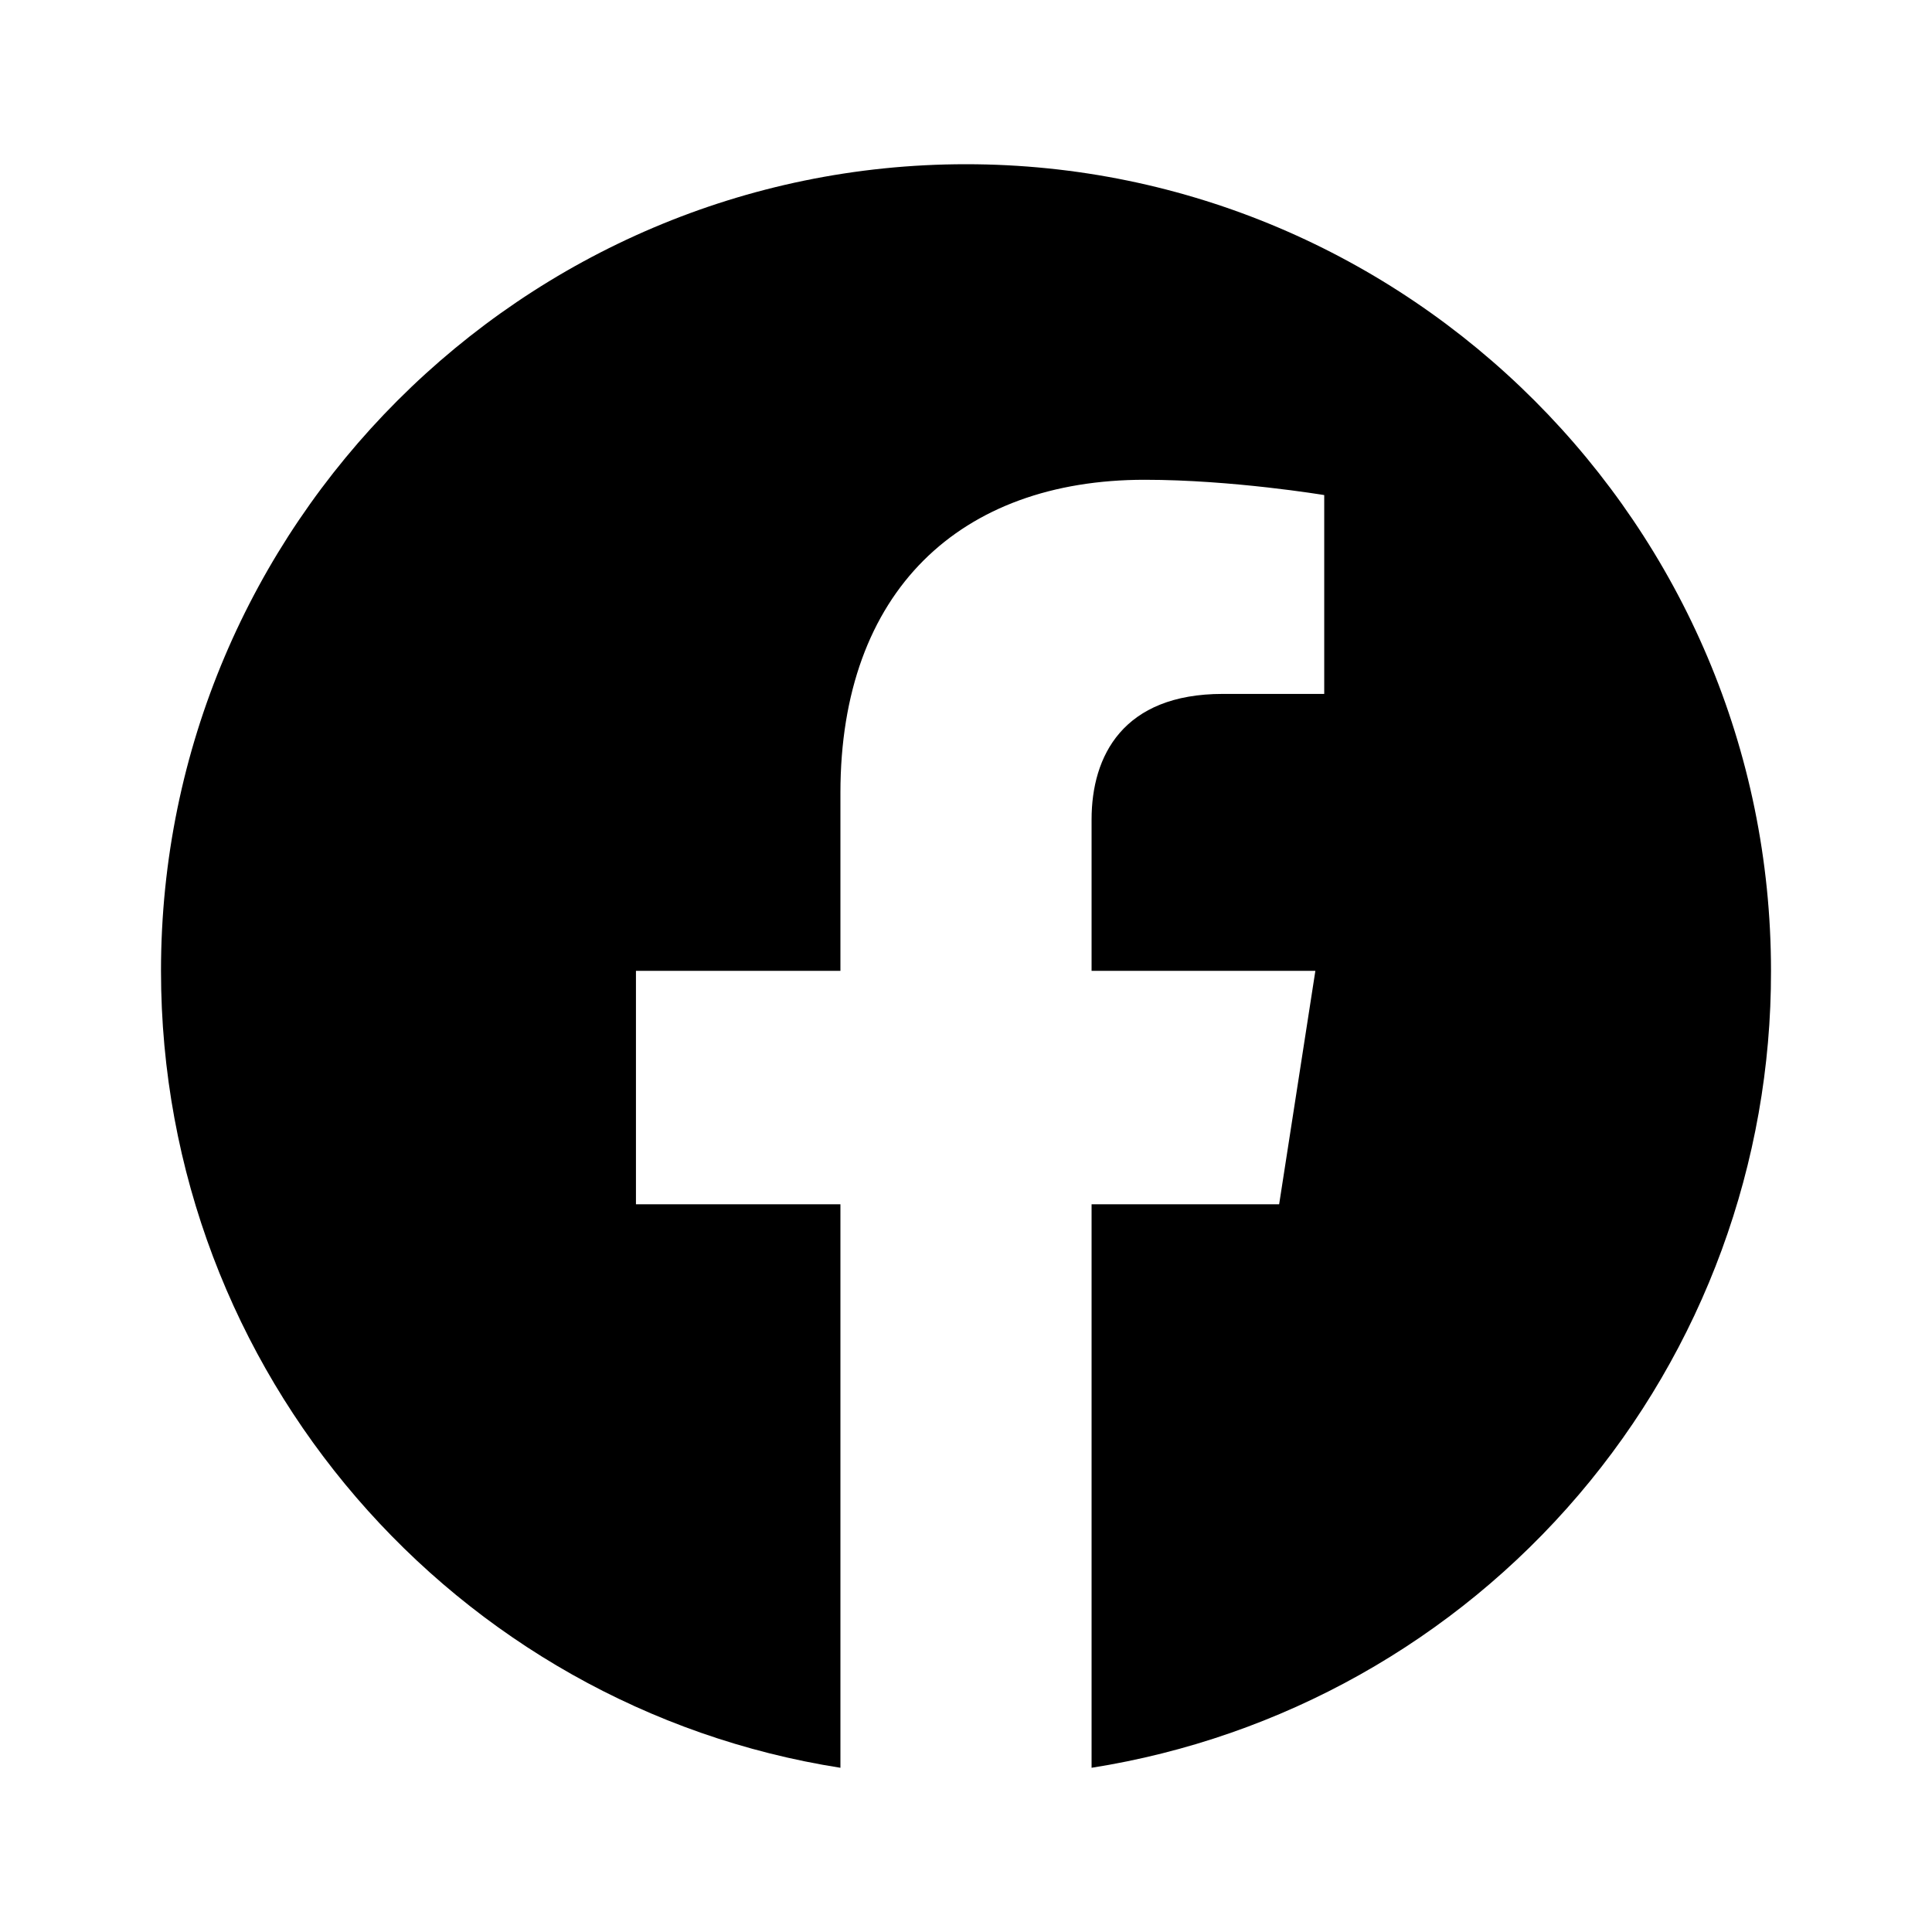
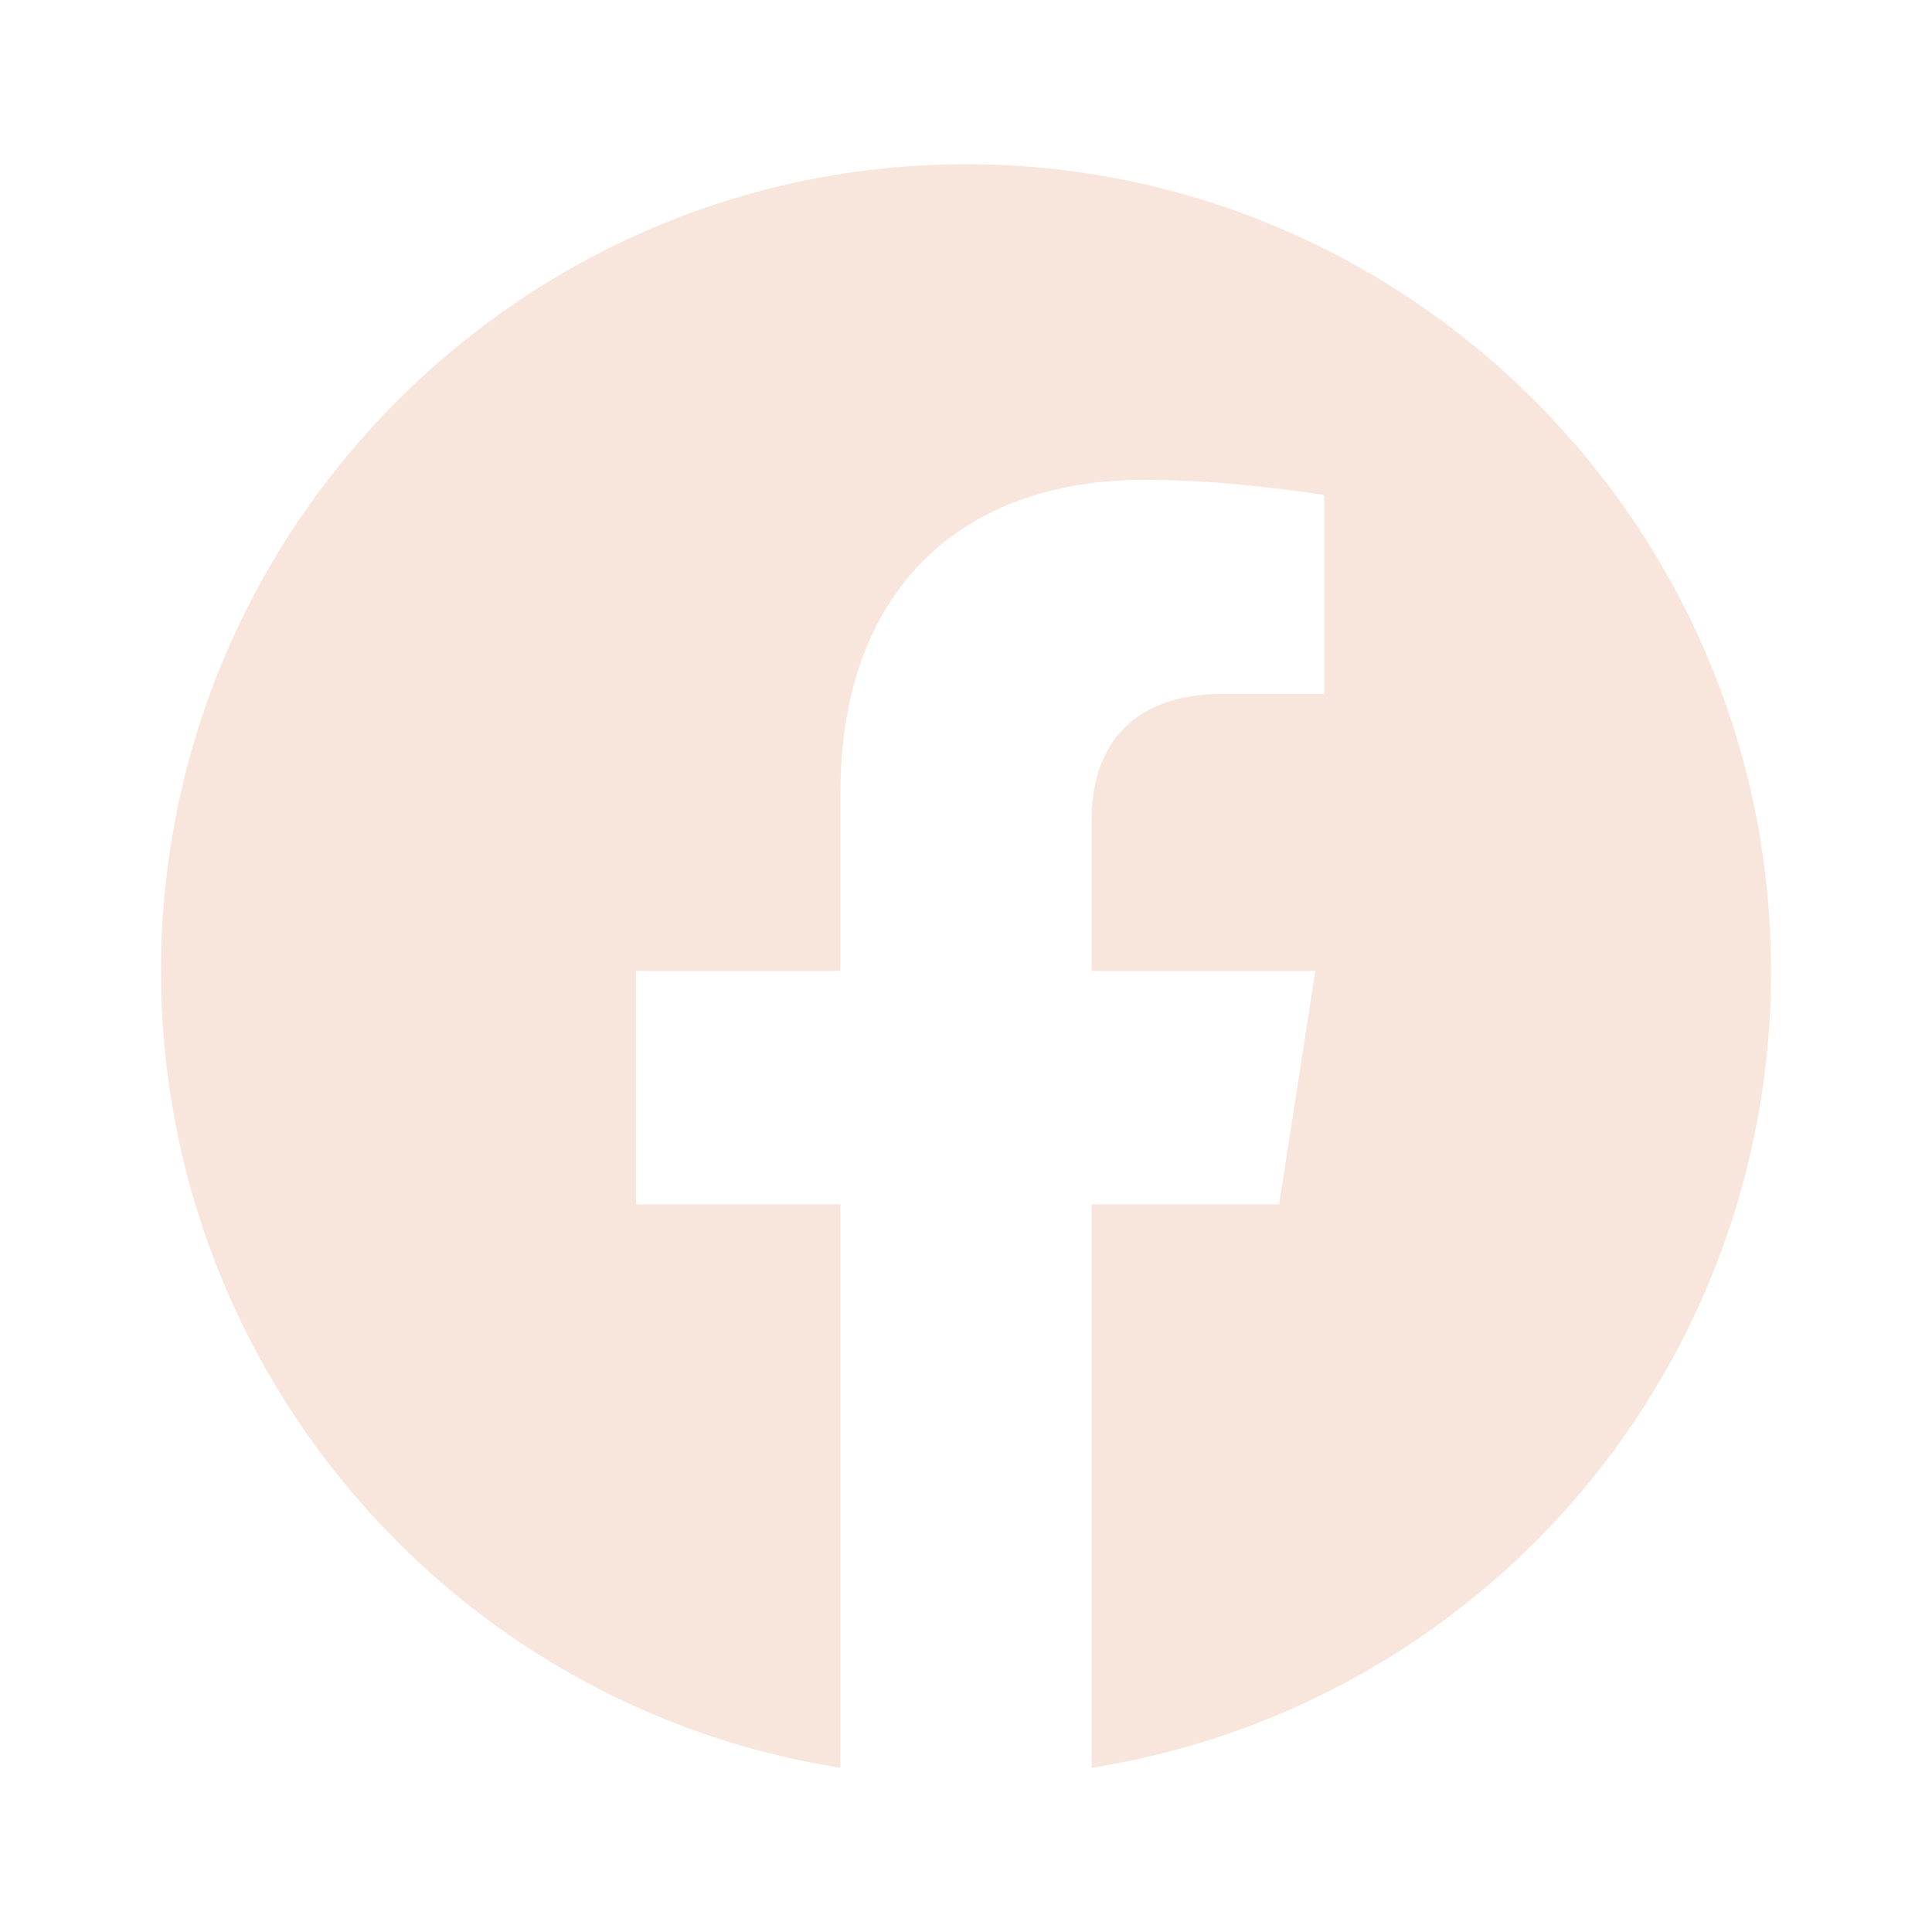
- <svg xmlns="http://www.w3.org/2000/svg" fill="#000000" width="800px" height="800px" viewBox="0 0 24 24">
+ <svg xmlns="http://www.w3.org/2000/svg" fill="#f8e6dc" width="800px" height="800px" viewBox="0 0 24 24">
  <path d="M12 2.04C6.5 2.04 2 6.53 2 12.06C2 17.06 5.66 21.21 10.44 21.96V14.96H7.9V12.06H10.44V9.85C10.44 7.34 11.93 5.96 14.22 5.96C15.31 5.96 16.45 6.15 16.45 6.15V8.62H15.19C13.95 8.62 13.56 9.39 13.56 10.18V12.06H16.34L15.89 14.96H13.56V21.96C15.916 21.588 18.062 20.386 19.61 18.57C21.158 16.755 22.005 14.446 22 12.06C22 6.53 17.5 2.04 12 2.04Z" />
</svg>
